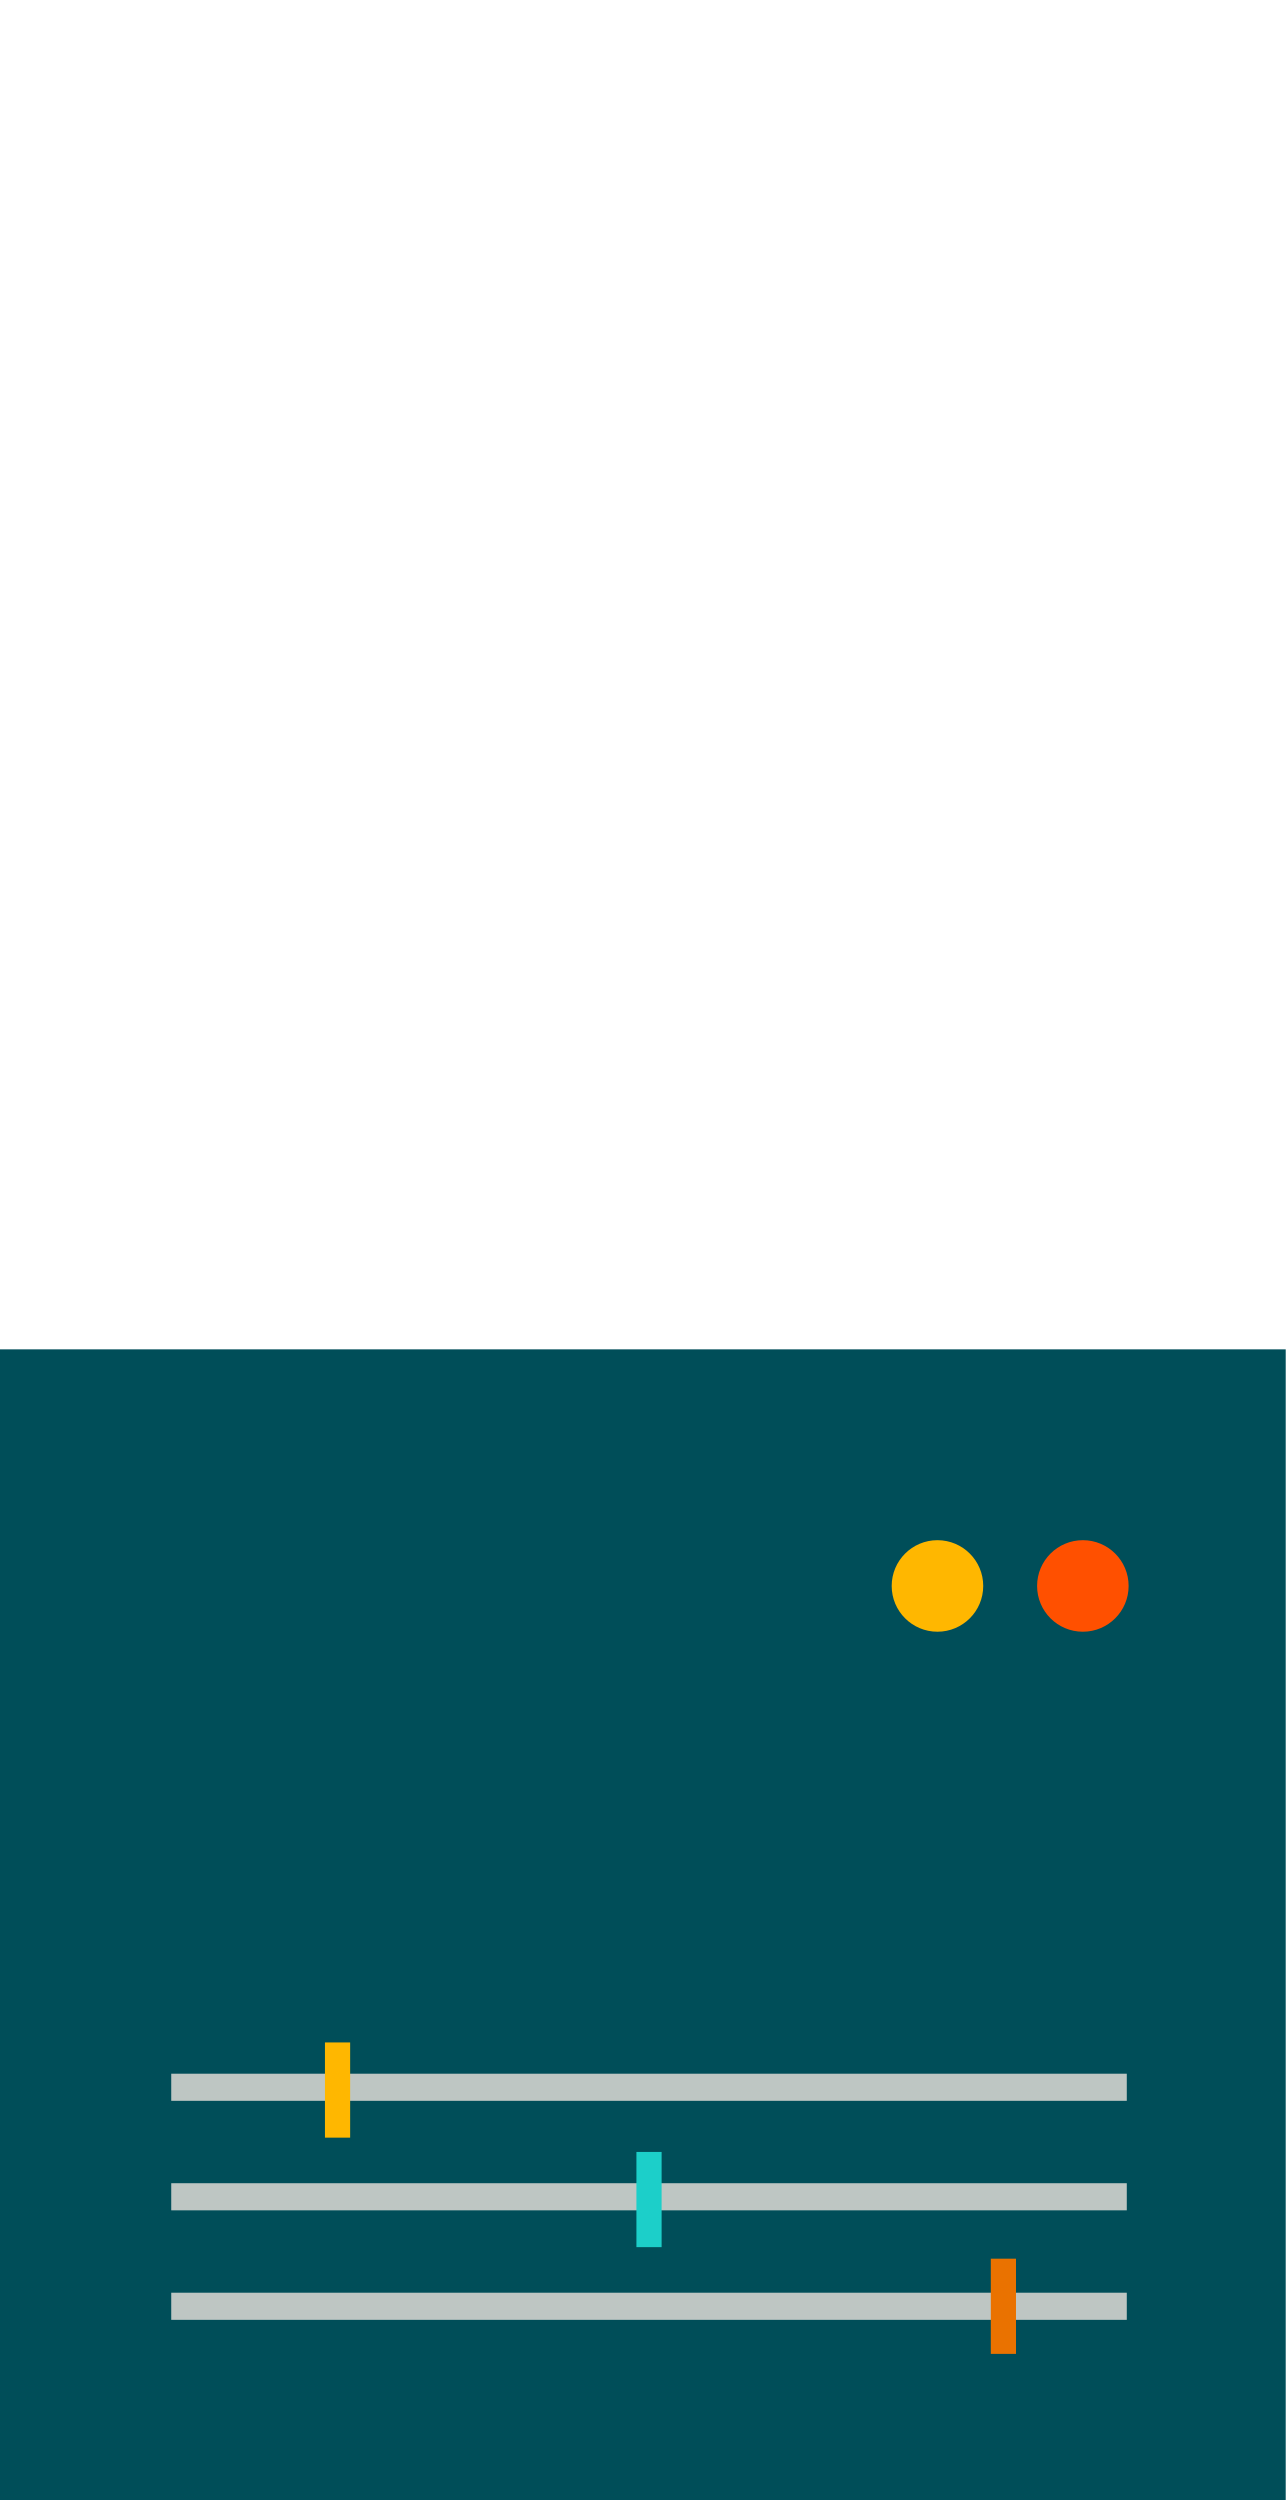
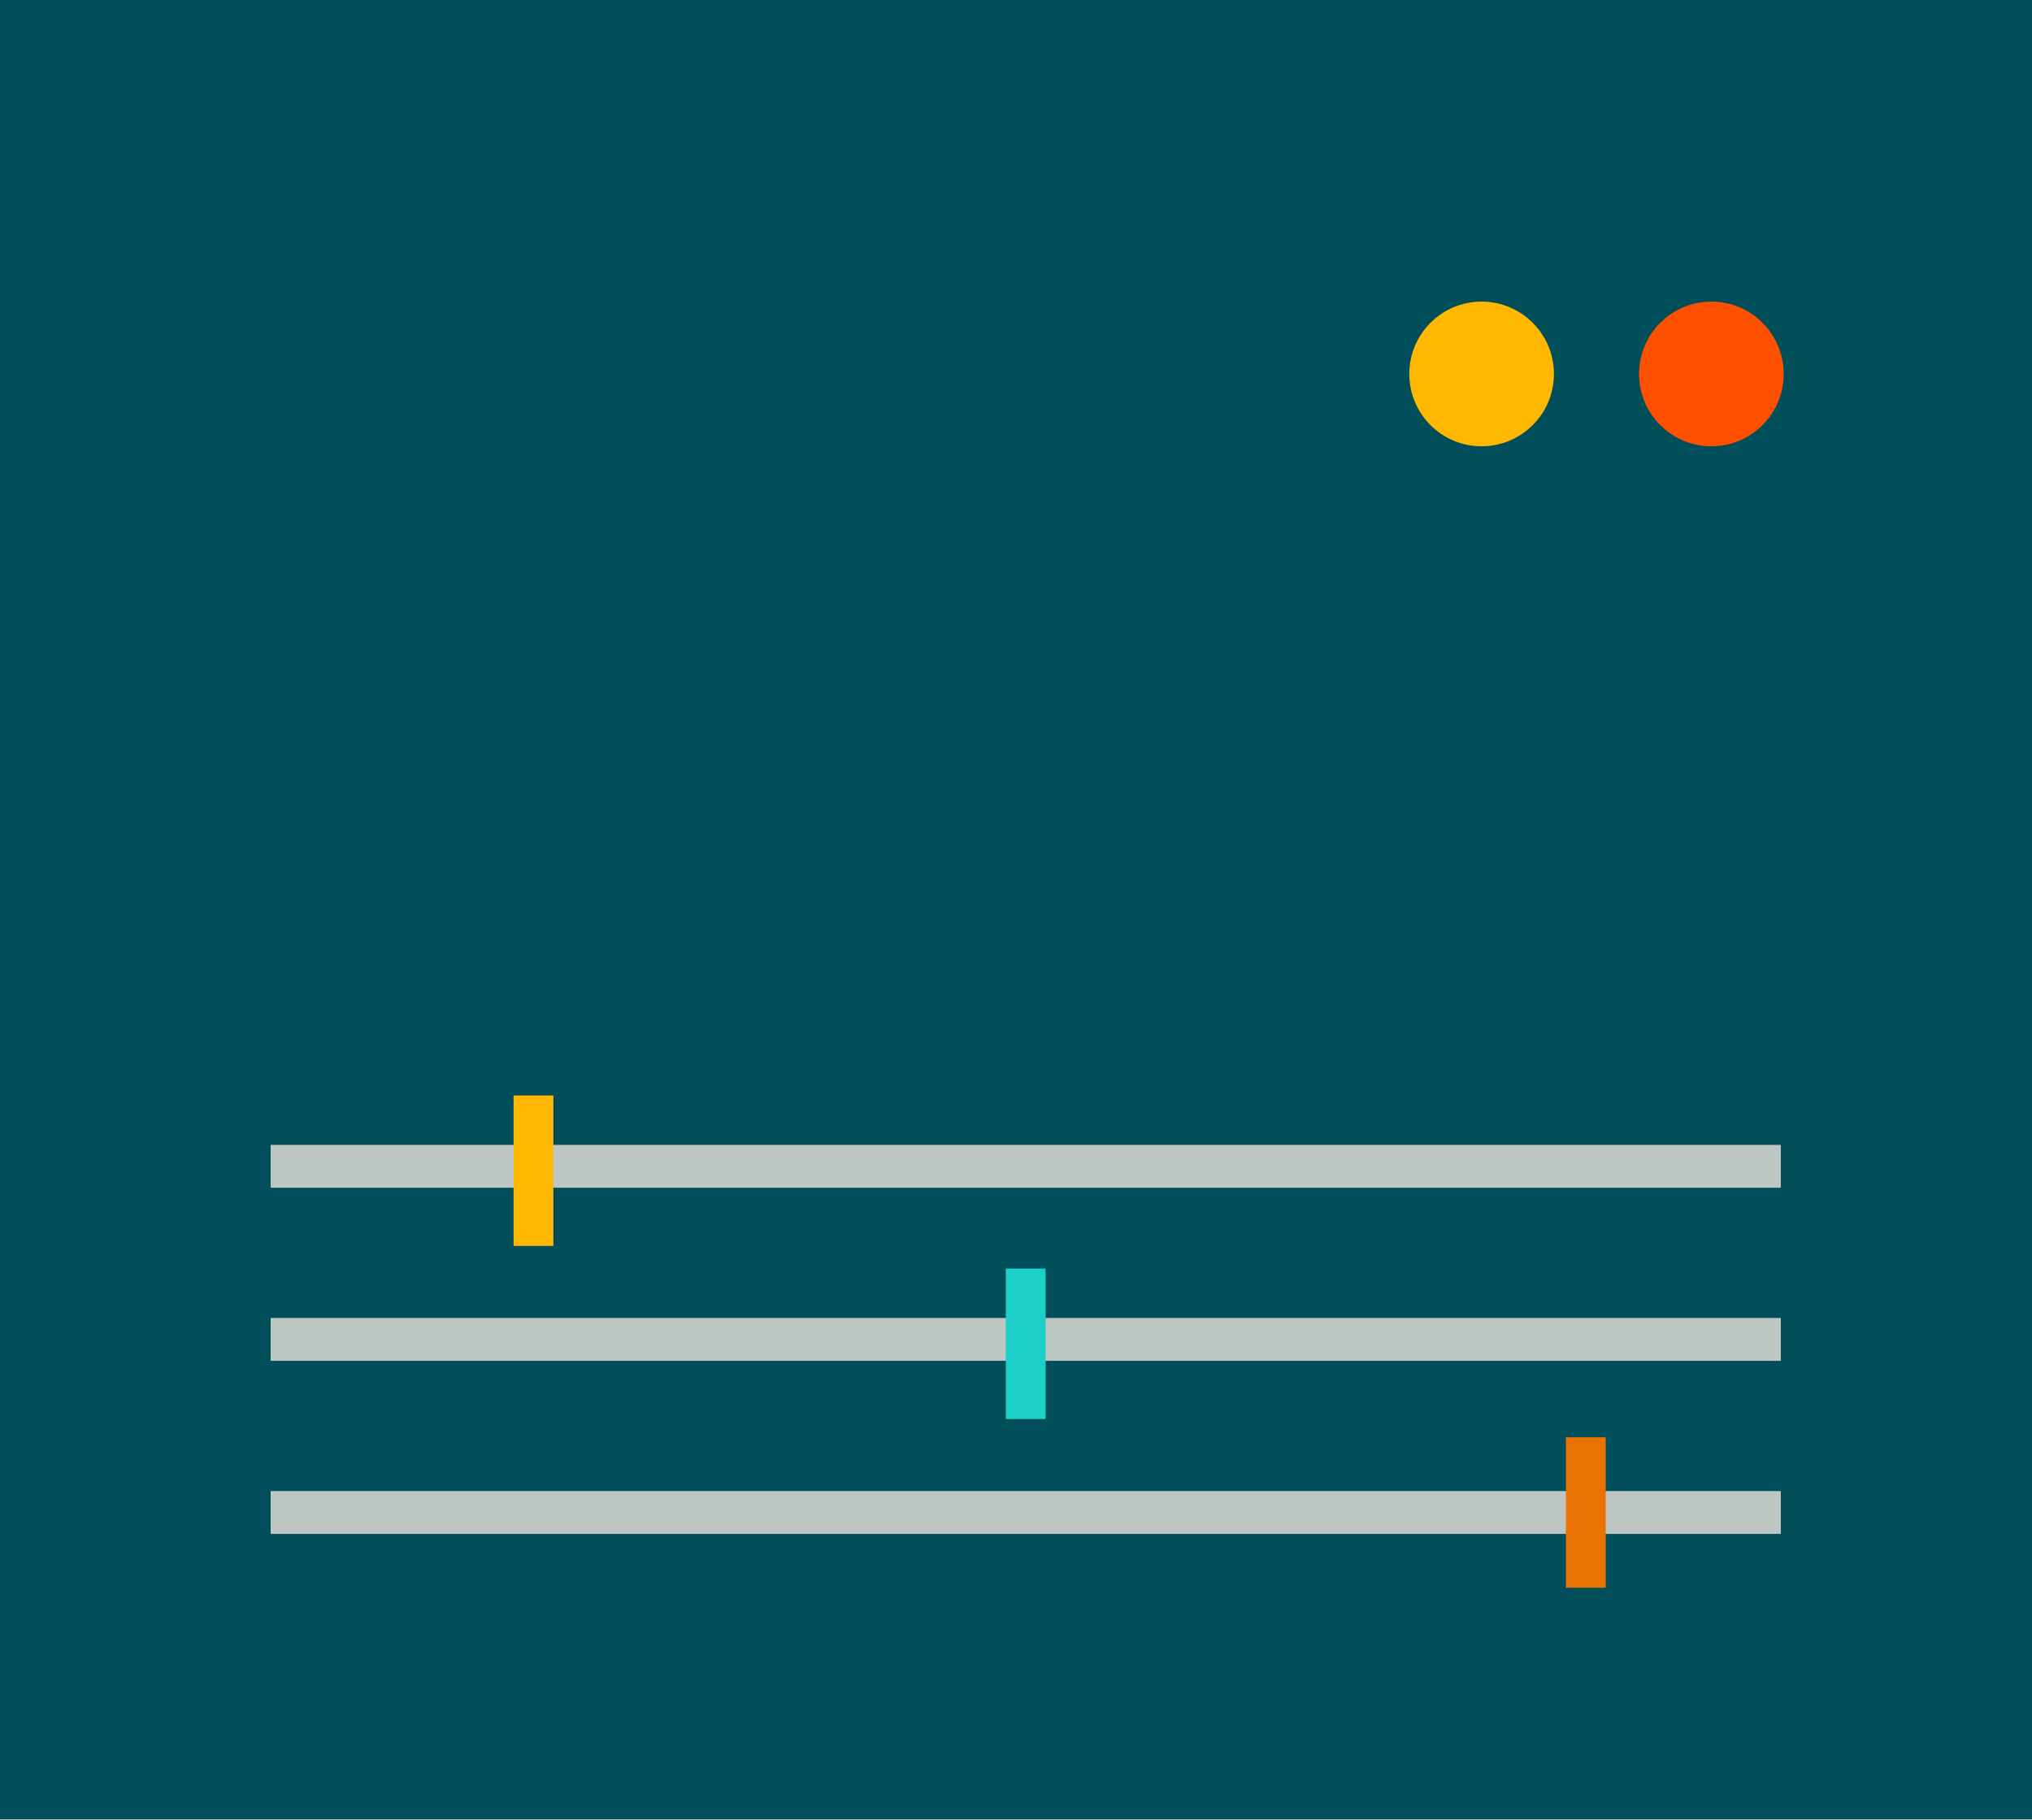
- <svg xmlns="http://www.w3.org/2000/svg" version="1.1" id="Layer_1" x="0px" y="0px" width="180px" height="350px" viewBox="0 0 180 350" enable-background="new 0 0 180 350" xml:space="preserve">
-   <rect y="188.91" fill="#004E59" width="180" height="161.16" />
-   <path fill="#FF5000" d="M145.193,222.033c0-3.537,2.868-6.408,6.405-6.408c3.54,0,6.408,2.871,6.408,6.408  c0,3.539-2.868,6.408-6.408,6.408C148.062,228.441,145.193,225.572,145.193,222.033z" />
-   <path fill="#FFB700" d="M124.837,222.033c0-3.537,2.868-6.408,6.406-6.408c3.539,0,6.408,2.871,6.408,6.408  c0,3.539-2.869,6.408-6.408,6.408C127.705,228.441,124.837,225.572,124.837,222.033z" />
-   <rect x="23.973" y="305.65" fill="#BEC6C3" width="133.777" height="3.797" />
-   <rect x="89.099" y="301.272" fill="#1CCFC9" width="3.526" height="13.328" />
-   <rect x="23.973" y="290.319" fill="#BEC6C3" width="133.777" height="3.797" />
-   <rect x="23.973" y="320.98" fill="#BEC6C3" width="133.777" height="3.798" />
-   <rect x="45.494" y="285.942" fill="#FFB700" width="3.526" height="13.328" />
-   <rect x="138.713" y="316.216" fill="#EA7200" width="3.526" height="13.328" />
+ <svg xmlns="http://www.w3.org/2000/svg" version="1.1" id="Layer_1" x="0px" y="0px" width="180px" height="161.16px" viewBox="0 0 180 161.16" enable-background="new 0 0 180 161.16" xml:space="preserve">
+   <rect fill="#004E59" width="180" height="161.16" />
+   <path fill="#FF5000" d="M145.193,33.123c0-3.537,2.867-6.408,6.404-6.408c3.541,0,6.408,2.871,6.408,6.408  c0,3.539-2.867,6.408-6.408,6.408C148.062,39.531,145.193,36.662,145.193,33.123z" />
+   <path fill="#FFB700" d="M124.837,33.123c0-3.537,2.868-6.408,6.406-6.408c3.539,0,6.407,2.871,6.407,6.408  c0,3.539-2.868,6.408-6.407,6.408C127.705,39.531,124.837,36.662,124.837,33.123z" />
+   <rect x="23.973" y="116.74" fill="#BEC6C3" width="133.777" height="3.797" />
+   <rect x="89.099" y="112.362" fill="#1CCFC9" width="3.526" height="13.327" />
+   <rect x="23.973" y="101.408" fill="#BEC6C3" width="133.777" height="3.798" />
+   <rect x="23.973" y="132.07" fill="#BEC6C3" width="133.777" height="3.798" />
+   <rect x="45.494" y="97.031" fill="#FFB700" width="3.526" height="13.328" />
+   <rect x="138.713" y="127.306" fill="#EA7200" width="3.525" height="13.328" />
</svg>
